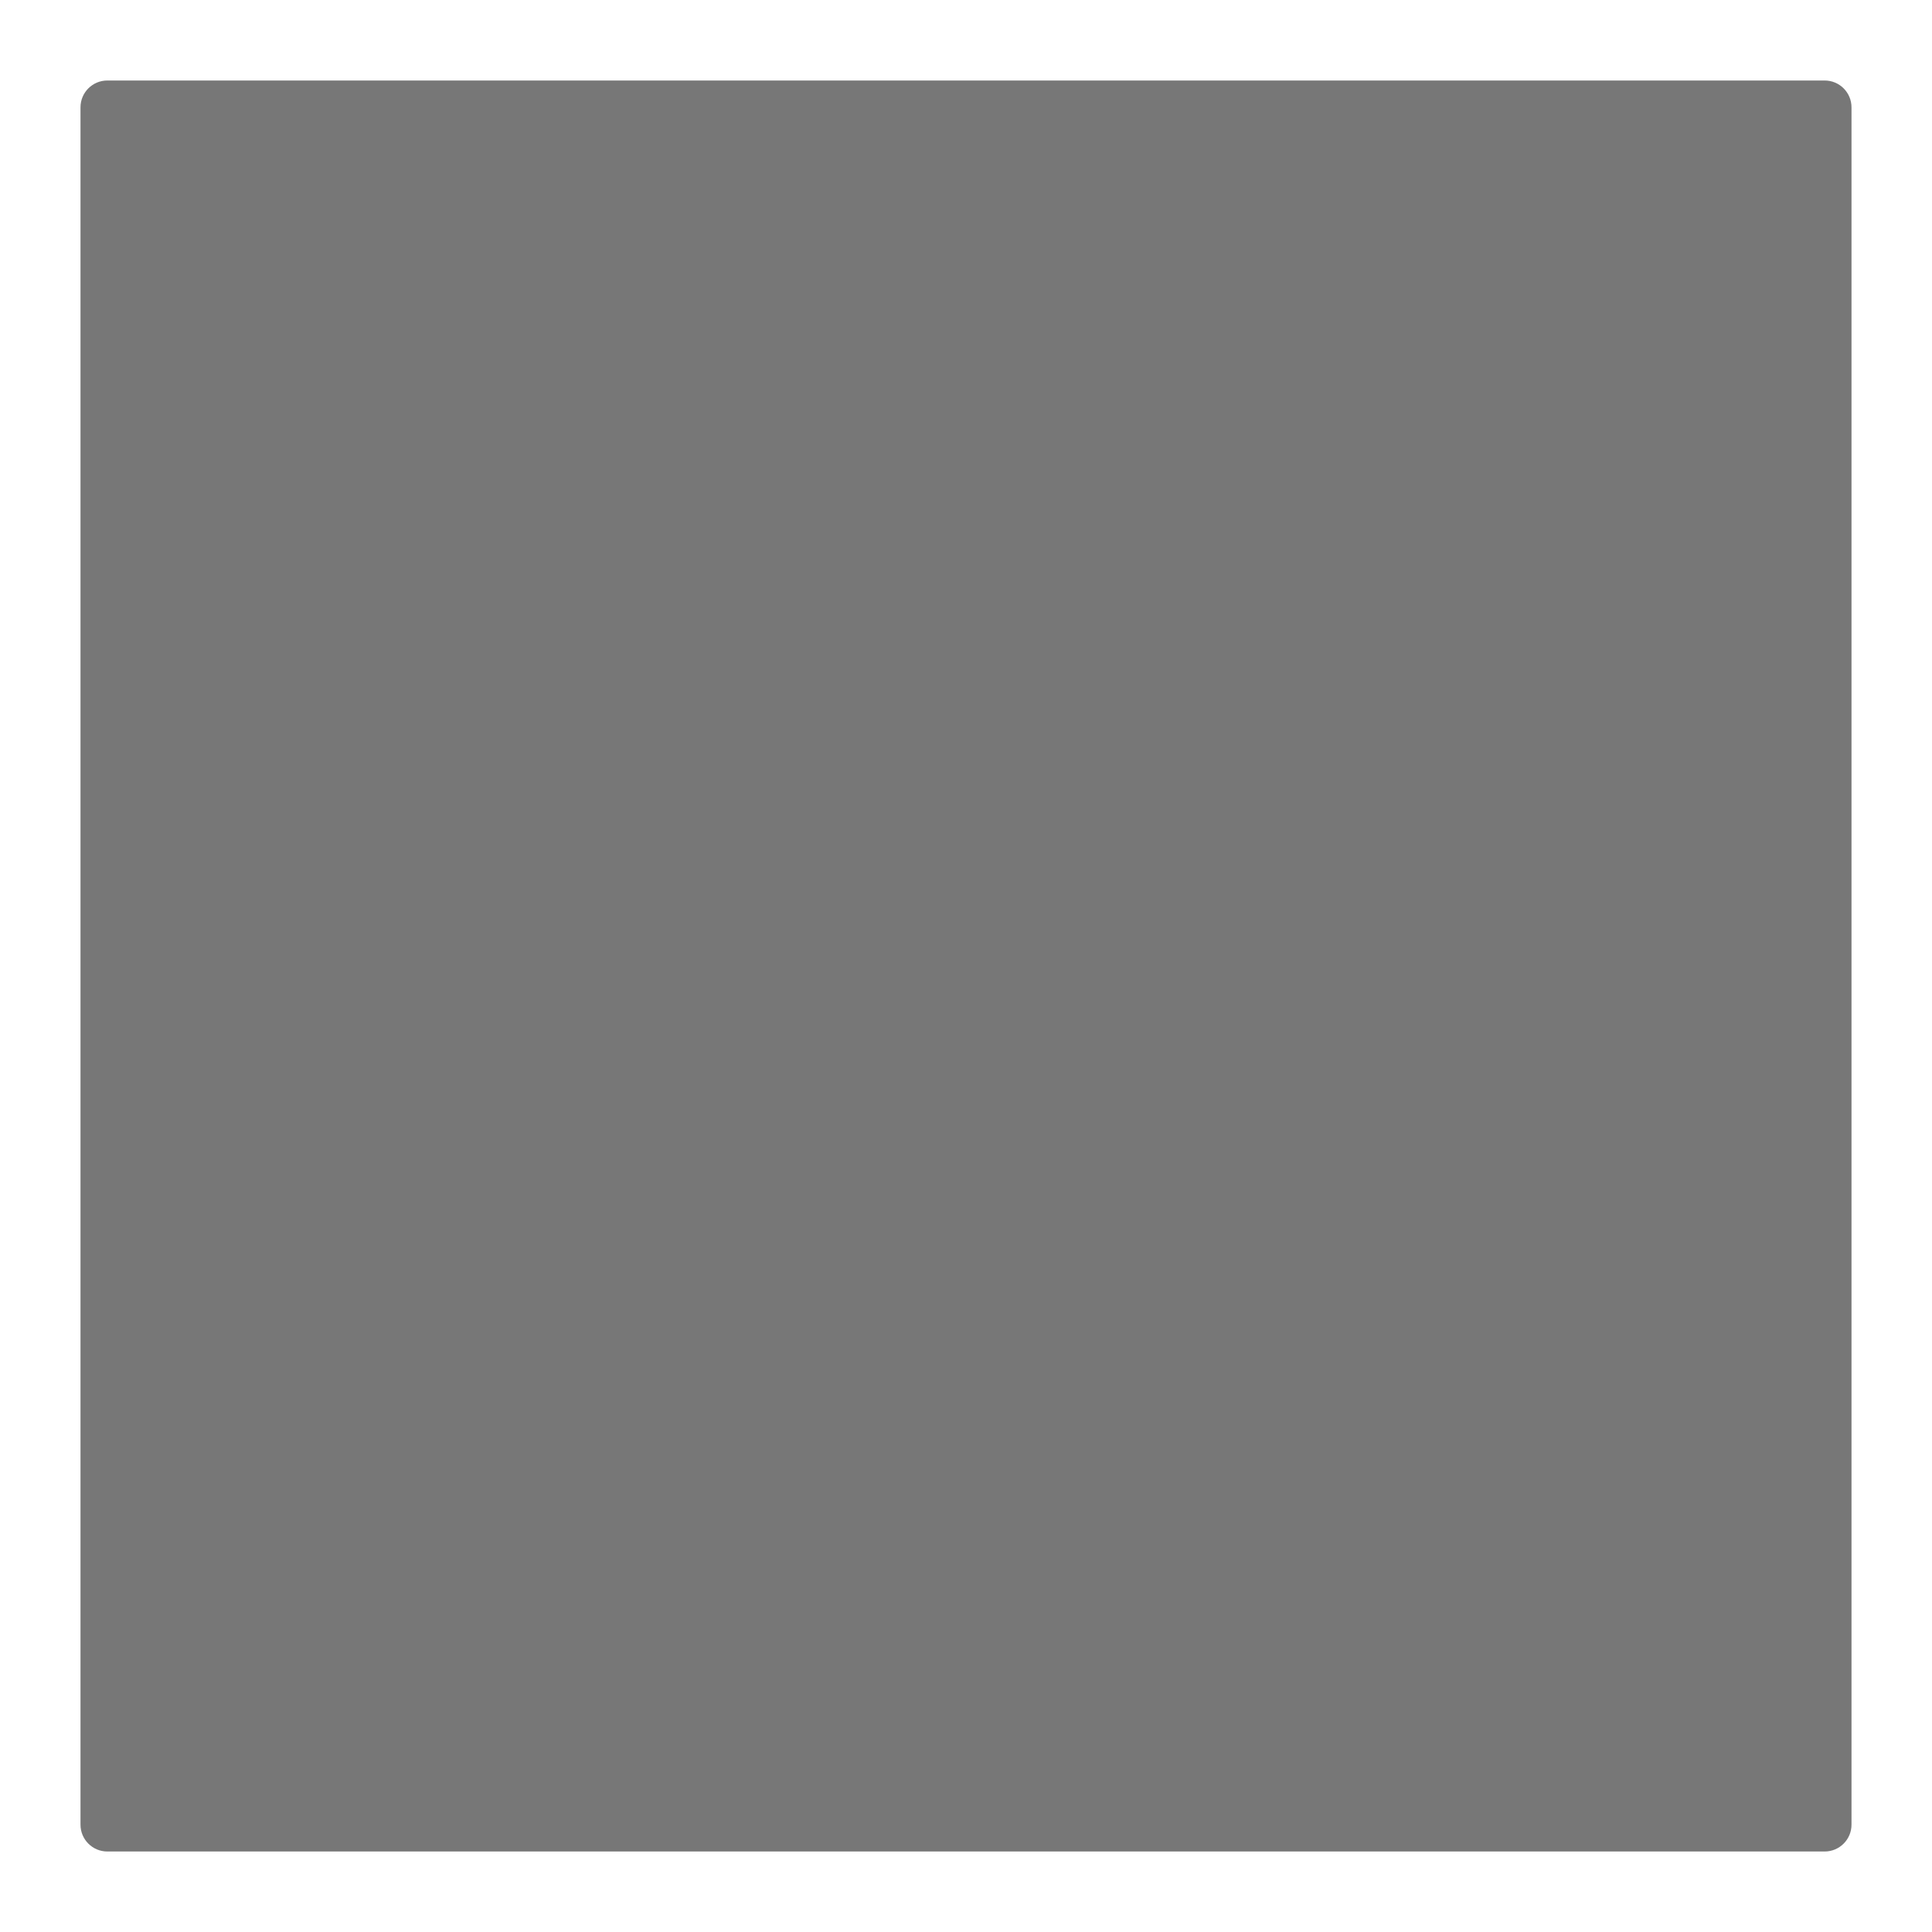
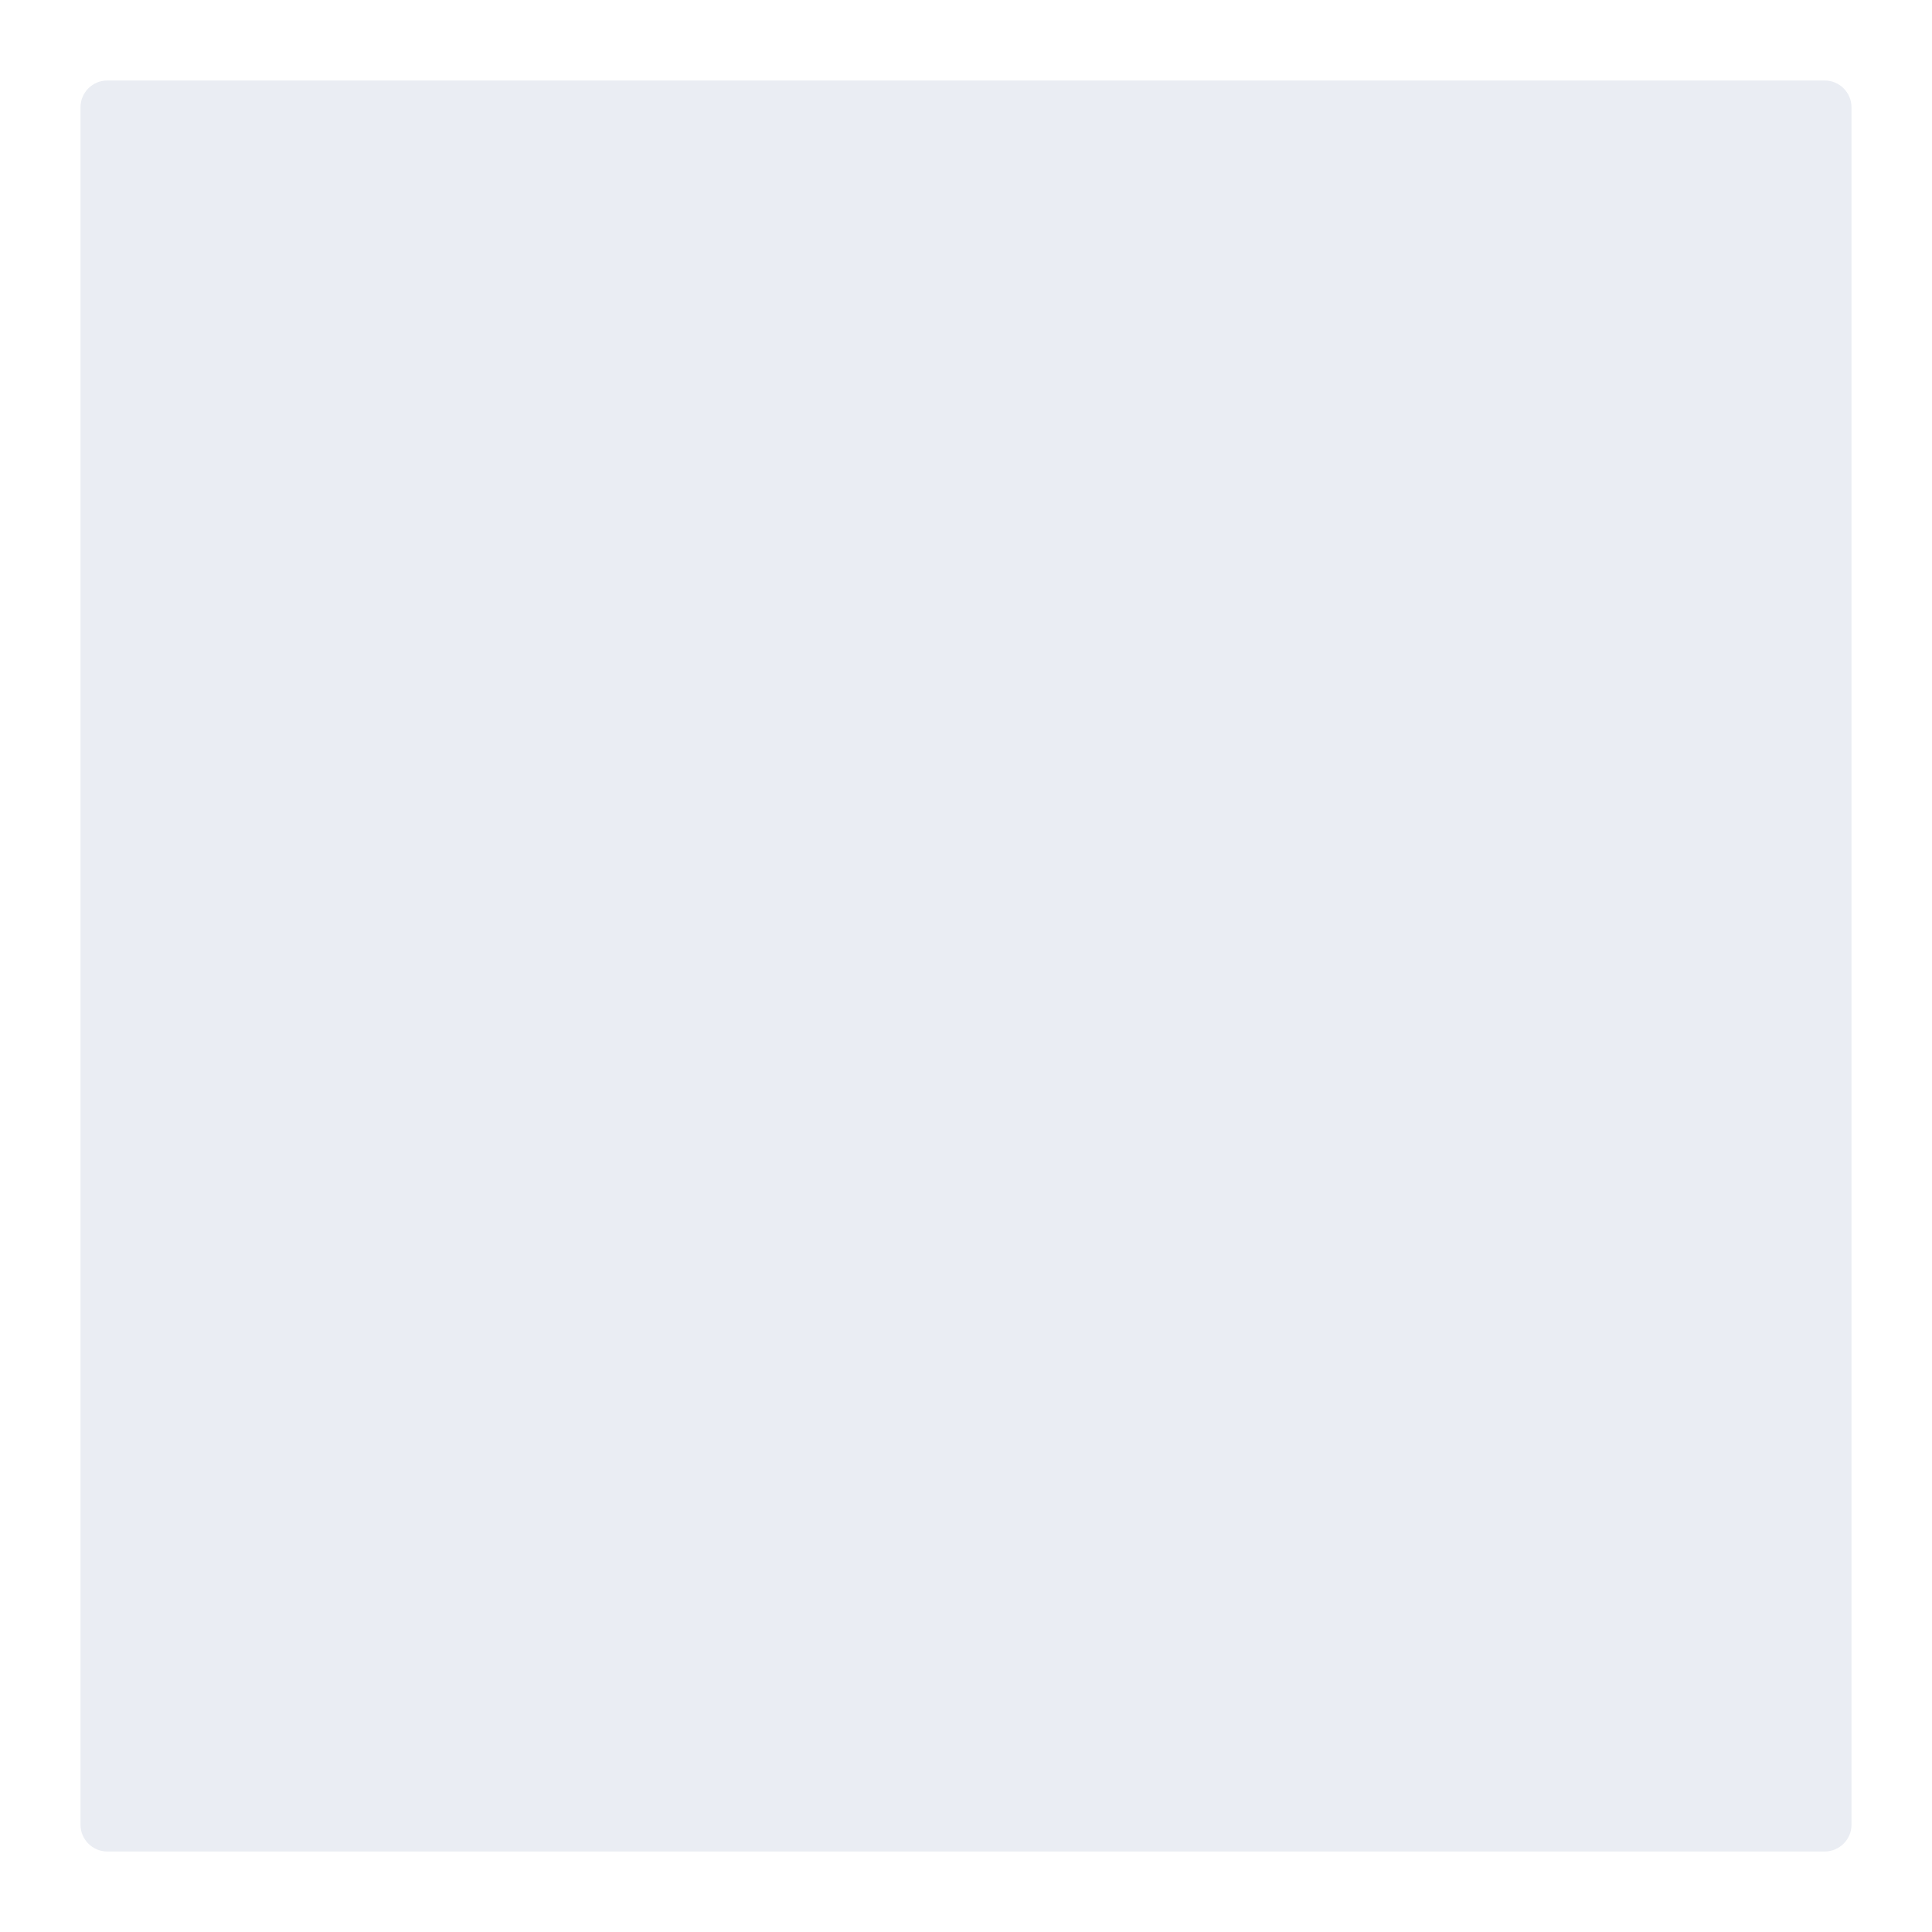
<svg xmlns="http://www.w3.org/2000/svg" width="144" height="144" viewBox="0 0 144 144" id="svg2" version="1.1">
  <defs id="defs4">
    <filter style="color-interpolation-filters:sRGB" id="filter4184">
      <feBlend mode="multiply" in2="BackgroundImage" id="feBlend4186" />
    </filter>
  </defs>
  <g id="layer1" transform="translate(0,-908.3622)" style="display:none;filter:url(#filter4184)">
    <rect style="opacity:1;fill:#f2f2f2;fill-opacity:1;fill-rule:nonzero;stroke:none;stroke-width:0.2;stroke-linecap:butt;stroke-linejoin:miter;stroke-miterlimit:10;stroke-dasharray:none;stroke-opacity:1" id="rect4136" width="144" height="144" x="0" y="908.362" />
  </g>
  <g id="layer2" style="display:inline">
-     <rect style="display:inline;opacity:1;fill:#000000;fill-opacity:0.533;fill-rule:nonzero;stroke:none;stroke-width:1;stroke-linecap:butt;stroke-linejoin:miter;stroke-miterlimit:10;stroke-dasharray:none;stroke-opacity:1" id="rect4367-9" width="132" height="132" x="6" y="6" rx="2" ry="2" />
+     <rect style="display:inline;opacity:1;fill:#d8dee9;fill-opacity:0.533;fill-rule:nonzero;stroke:none;stroke-width:1;stroke-linecap:butt;stroke-linejoin:miter;stroke-miterlimit:10;stroke-dasharray:none;stroke-opacity:1" id="rect4367-9" width="132" height="132" x="6" y="6" rx="2" ry="2" />
  </g>
</svg>
